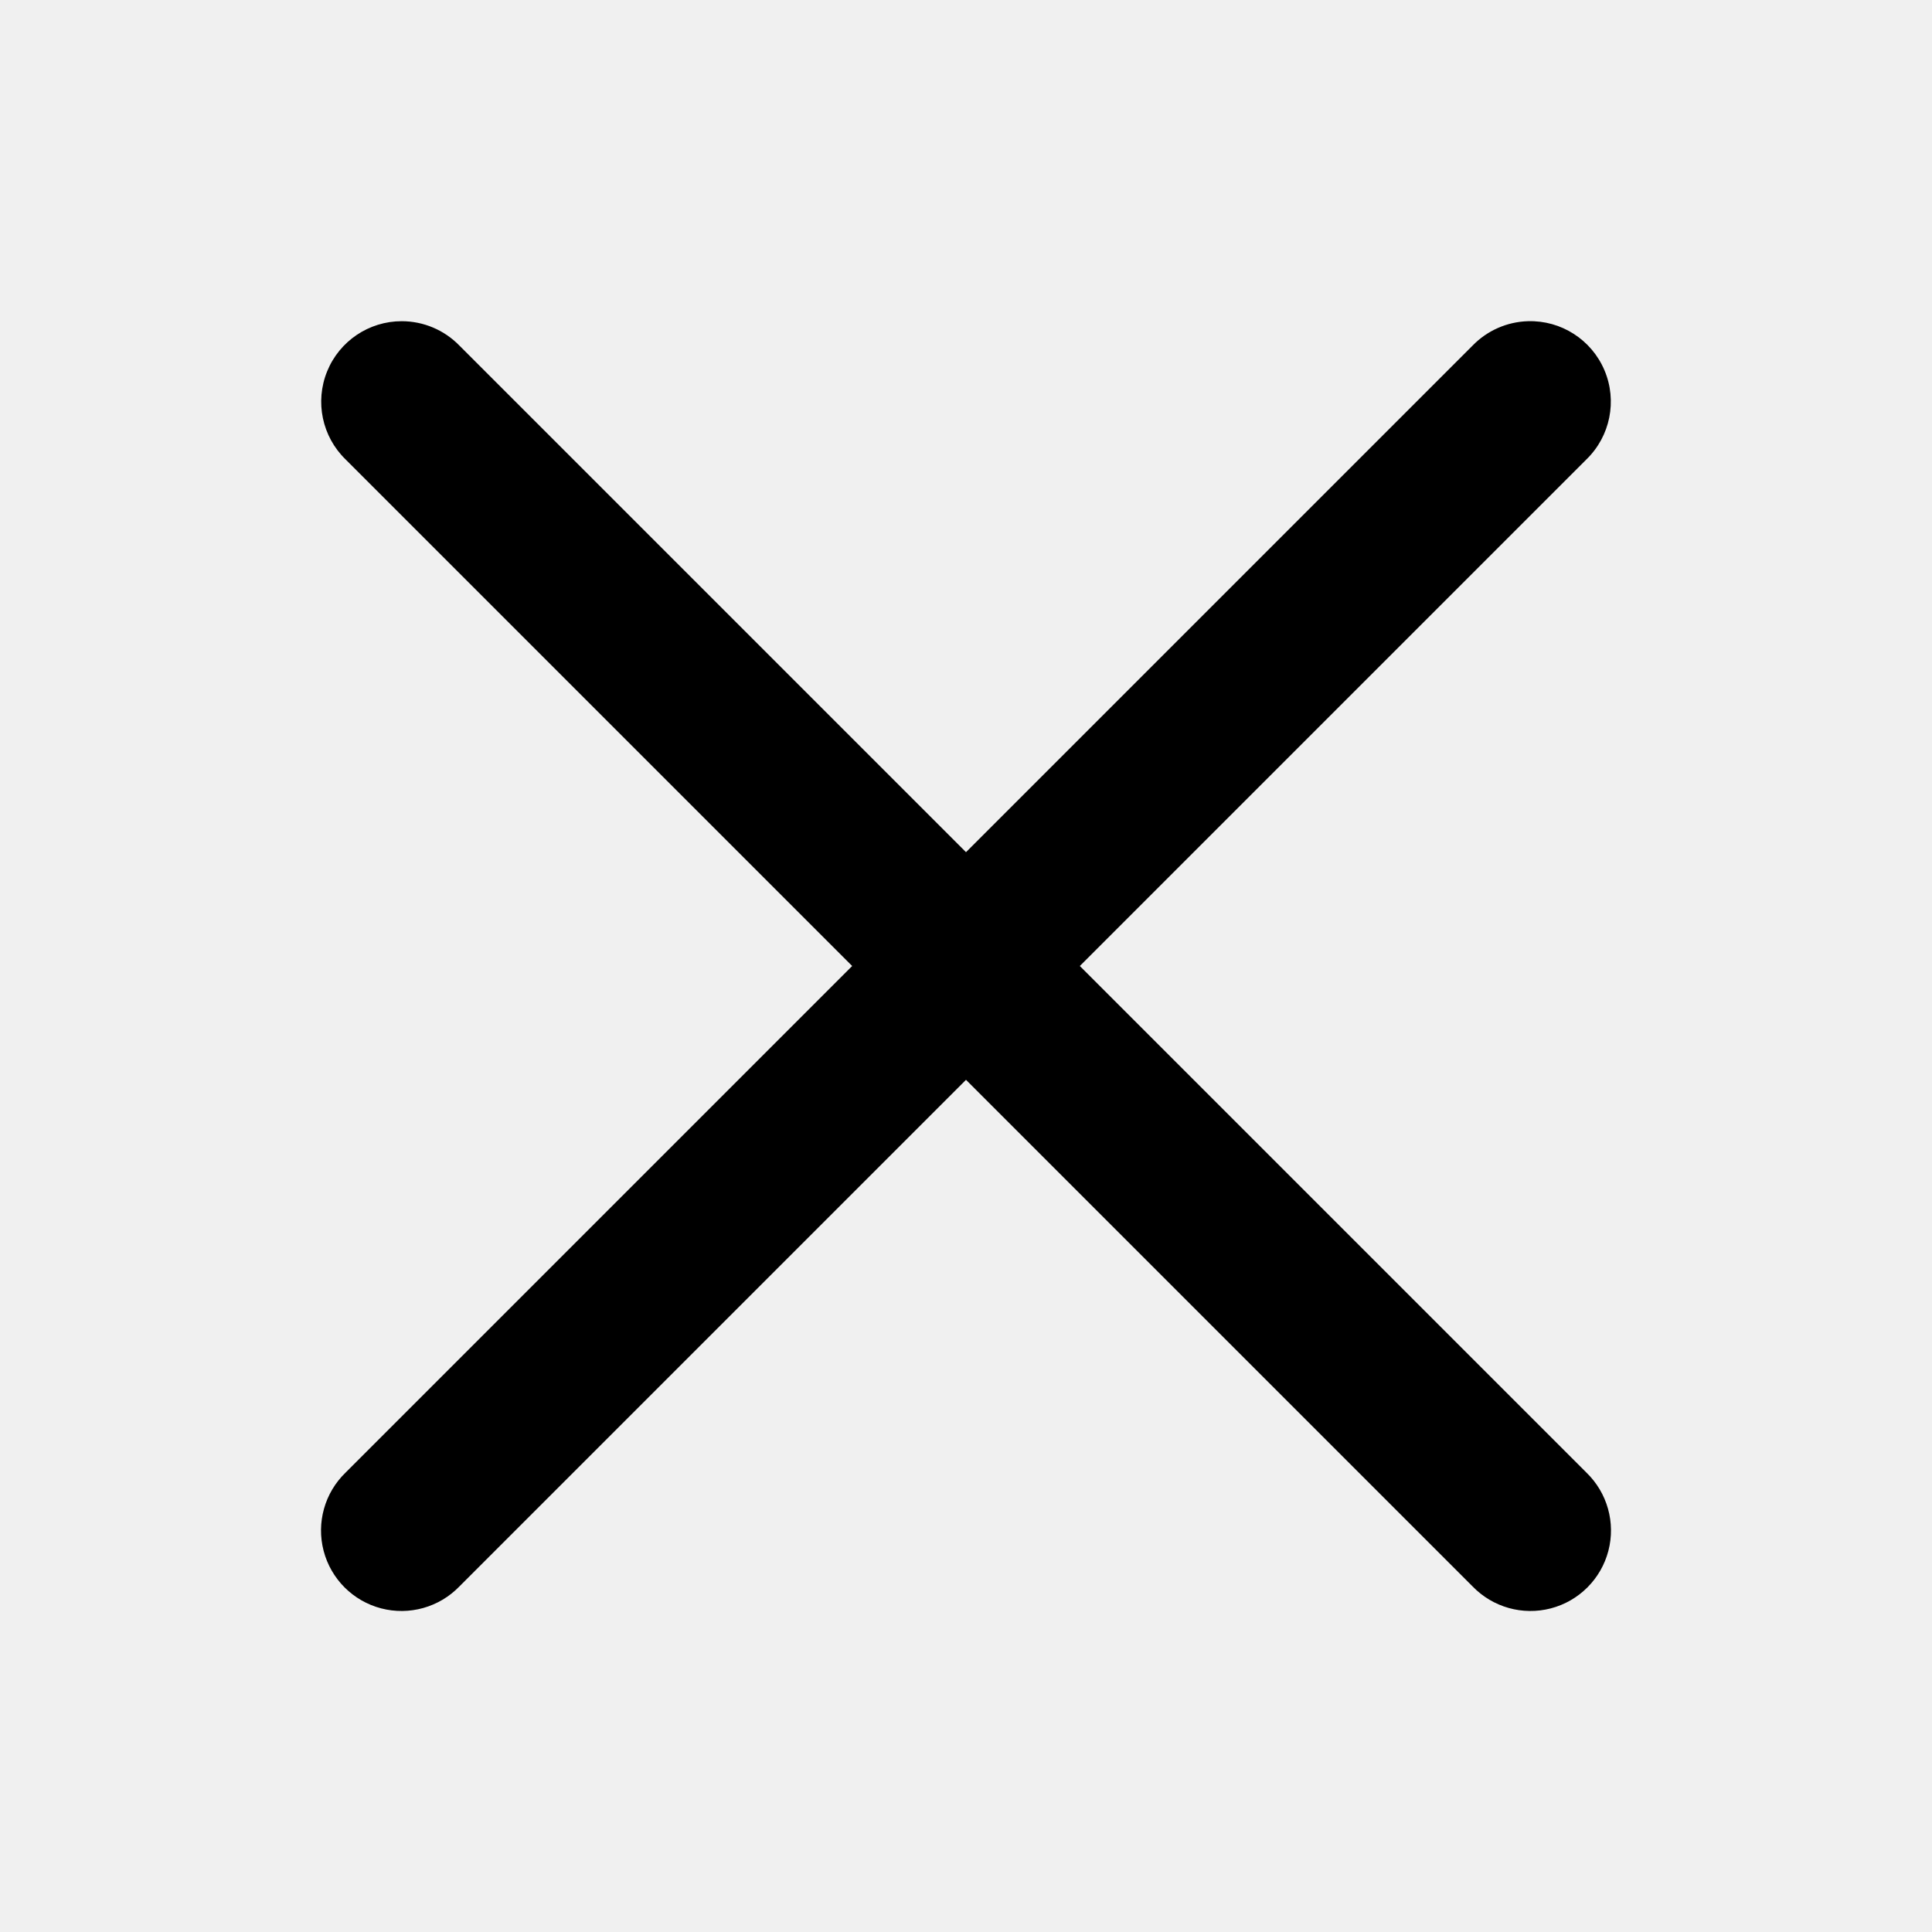
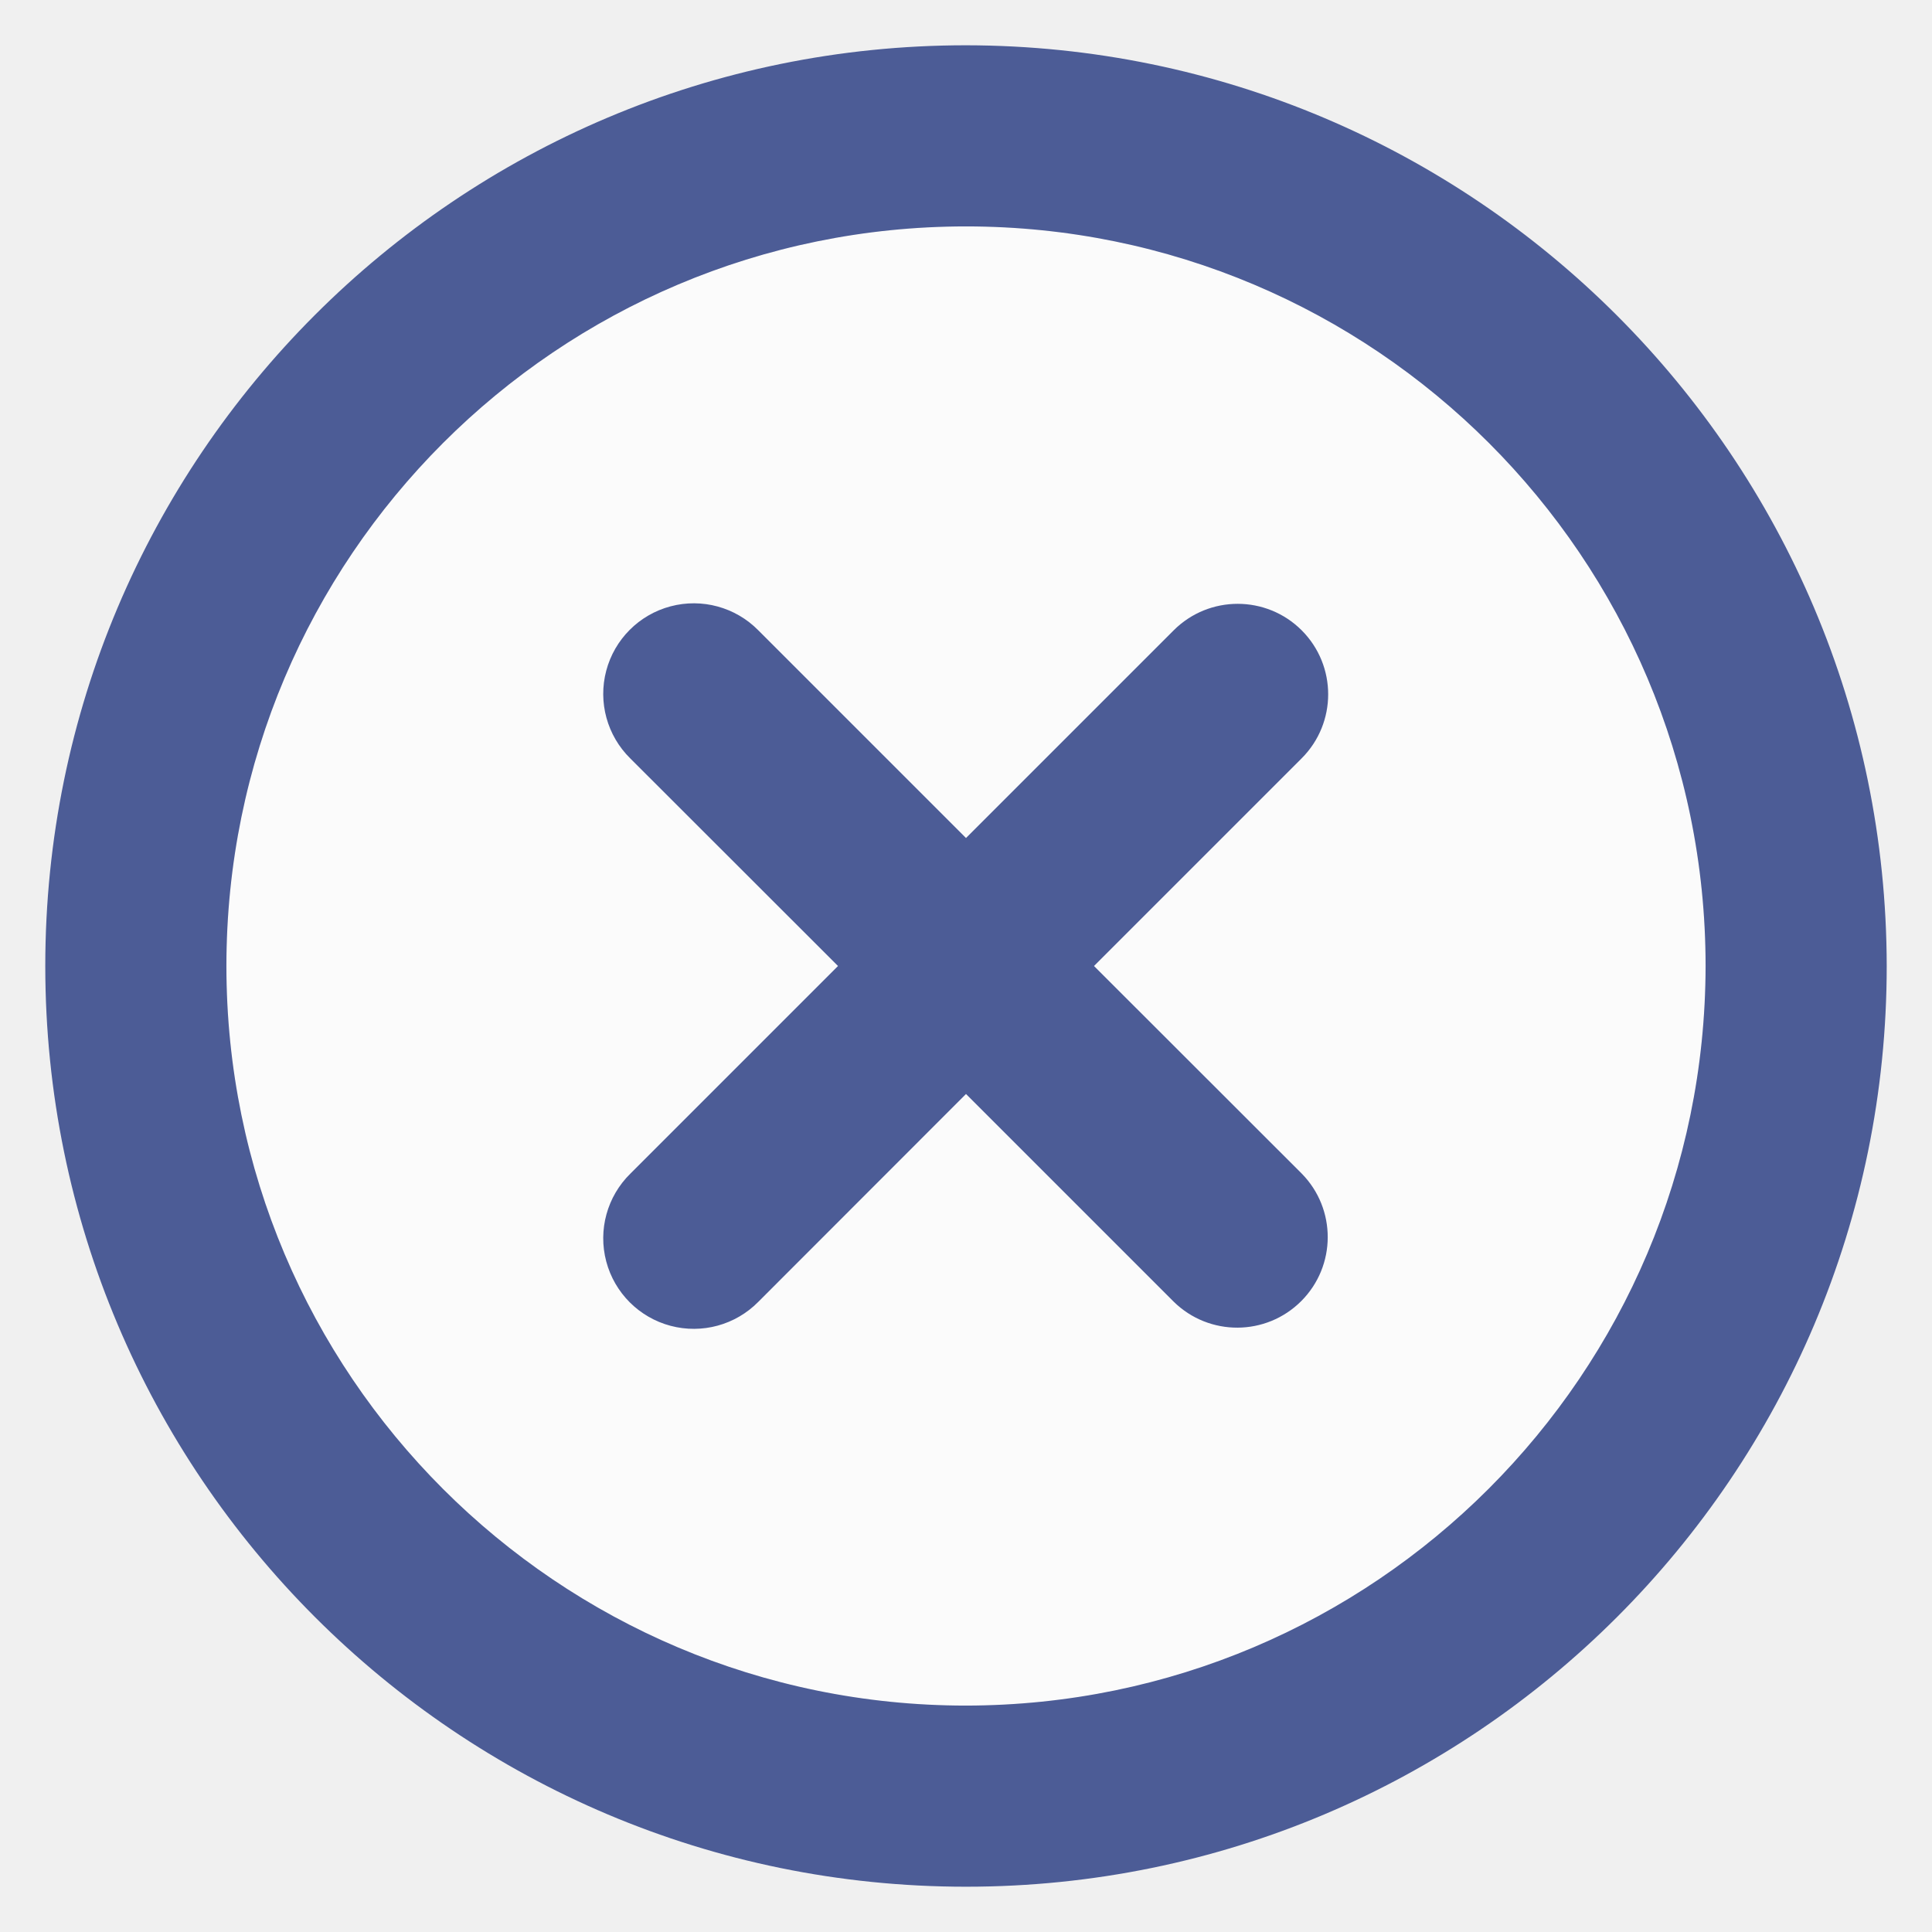
- <svg xmlns="http://www.w3.org/2000/svg" viewBox="0 0 24 24" width="24px" height="24px">
-   <path d="M 4.99 3.99 A 1 1 0 0 0 4.293 5.707 L 10.586 12 L 4.293 18.293 A 1 1 0 1 0 5.707 19.707 L 12 13.414 L 18.293 19.707 A 1 1 0 1 0 19.707 18.293 L 13.414 12 L 19.707 5.707 A 1 1 0 0 0 18.98 3.99 A 1 1 0 0 0 18.293 4.293 L 12 10.586 L 5.707 4.293 A 1 1 0 0 0 4.99 3.99 z" />
+ <svg xmlns="http://www.w3.org/2000/svg" viewBox="0 0 128 128">
+   <circle cx="64" cy="64" r="49" fill="#ffffff" fill-opacity="0.75" />
+   <path fill="#4c5c96" d="M64,3a61,61,0,1,0,61,61A61.07,61.07,0,0,0,64,3Zm0,110a49,49,0,1,1,49-49A49.06,49.06,0,0,1,64,113Z" />
+   <path fill="#4c5c96" d="M86.24,41.76a6,6,0,0,0-8.48,0L64,55.52,50.24,41.76a6,6,0,1,0-8.48,8.49L55.52,64,41.76,77.76a6,6,0,1,0,8.48,8.49L64,72.48,77.76,86.24a6,6,0,0,0,8.48-8.49L72.48,64,86.24,50.24A6,6,0,0,0,86.24,41.76Z" />
</svg>
